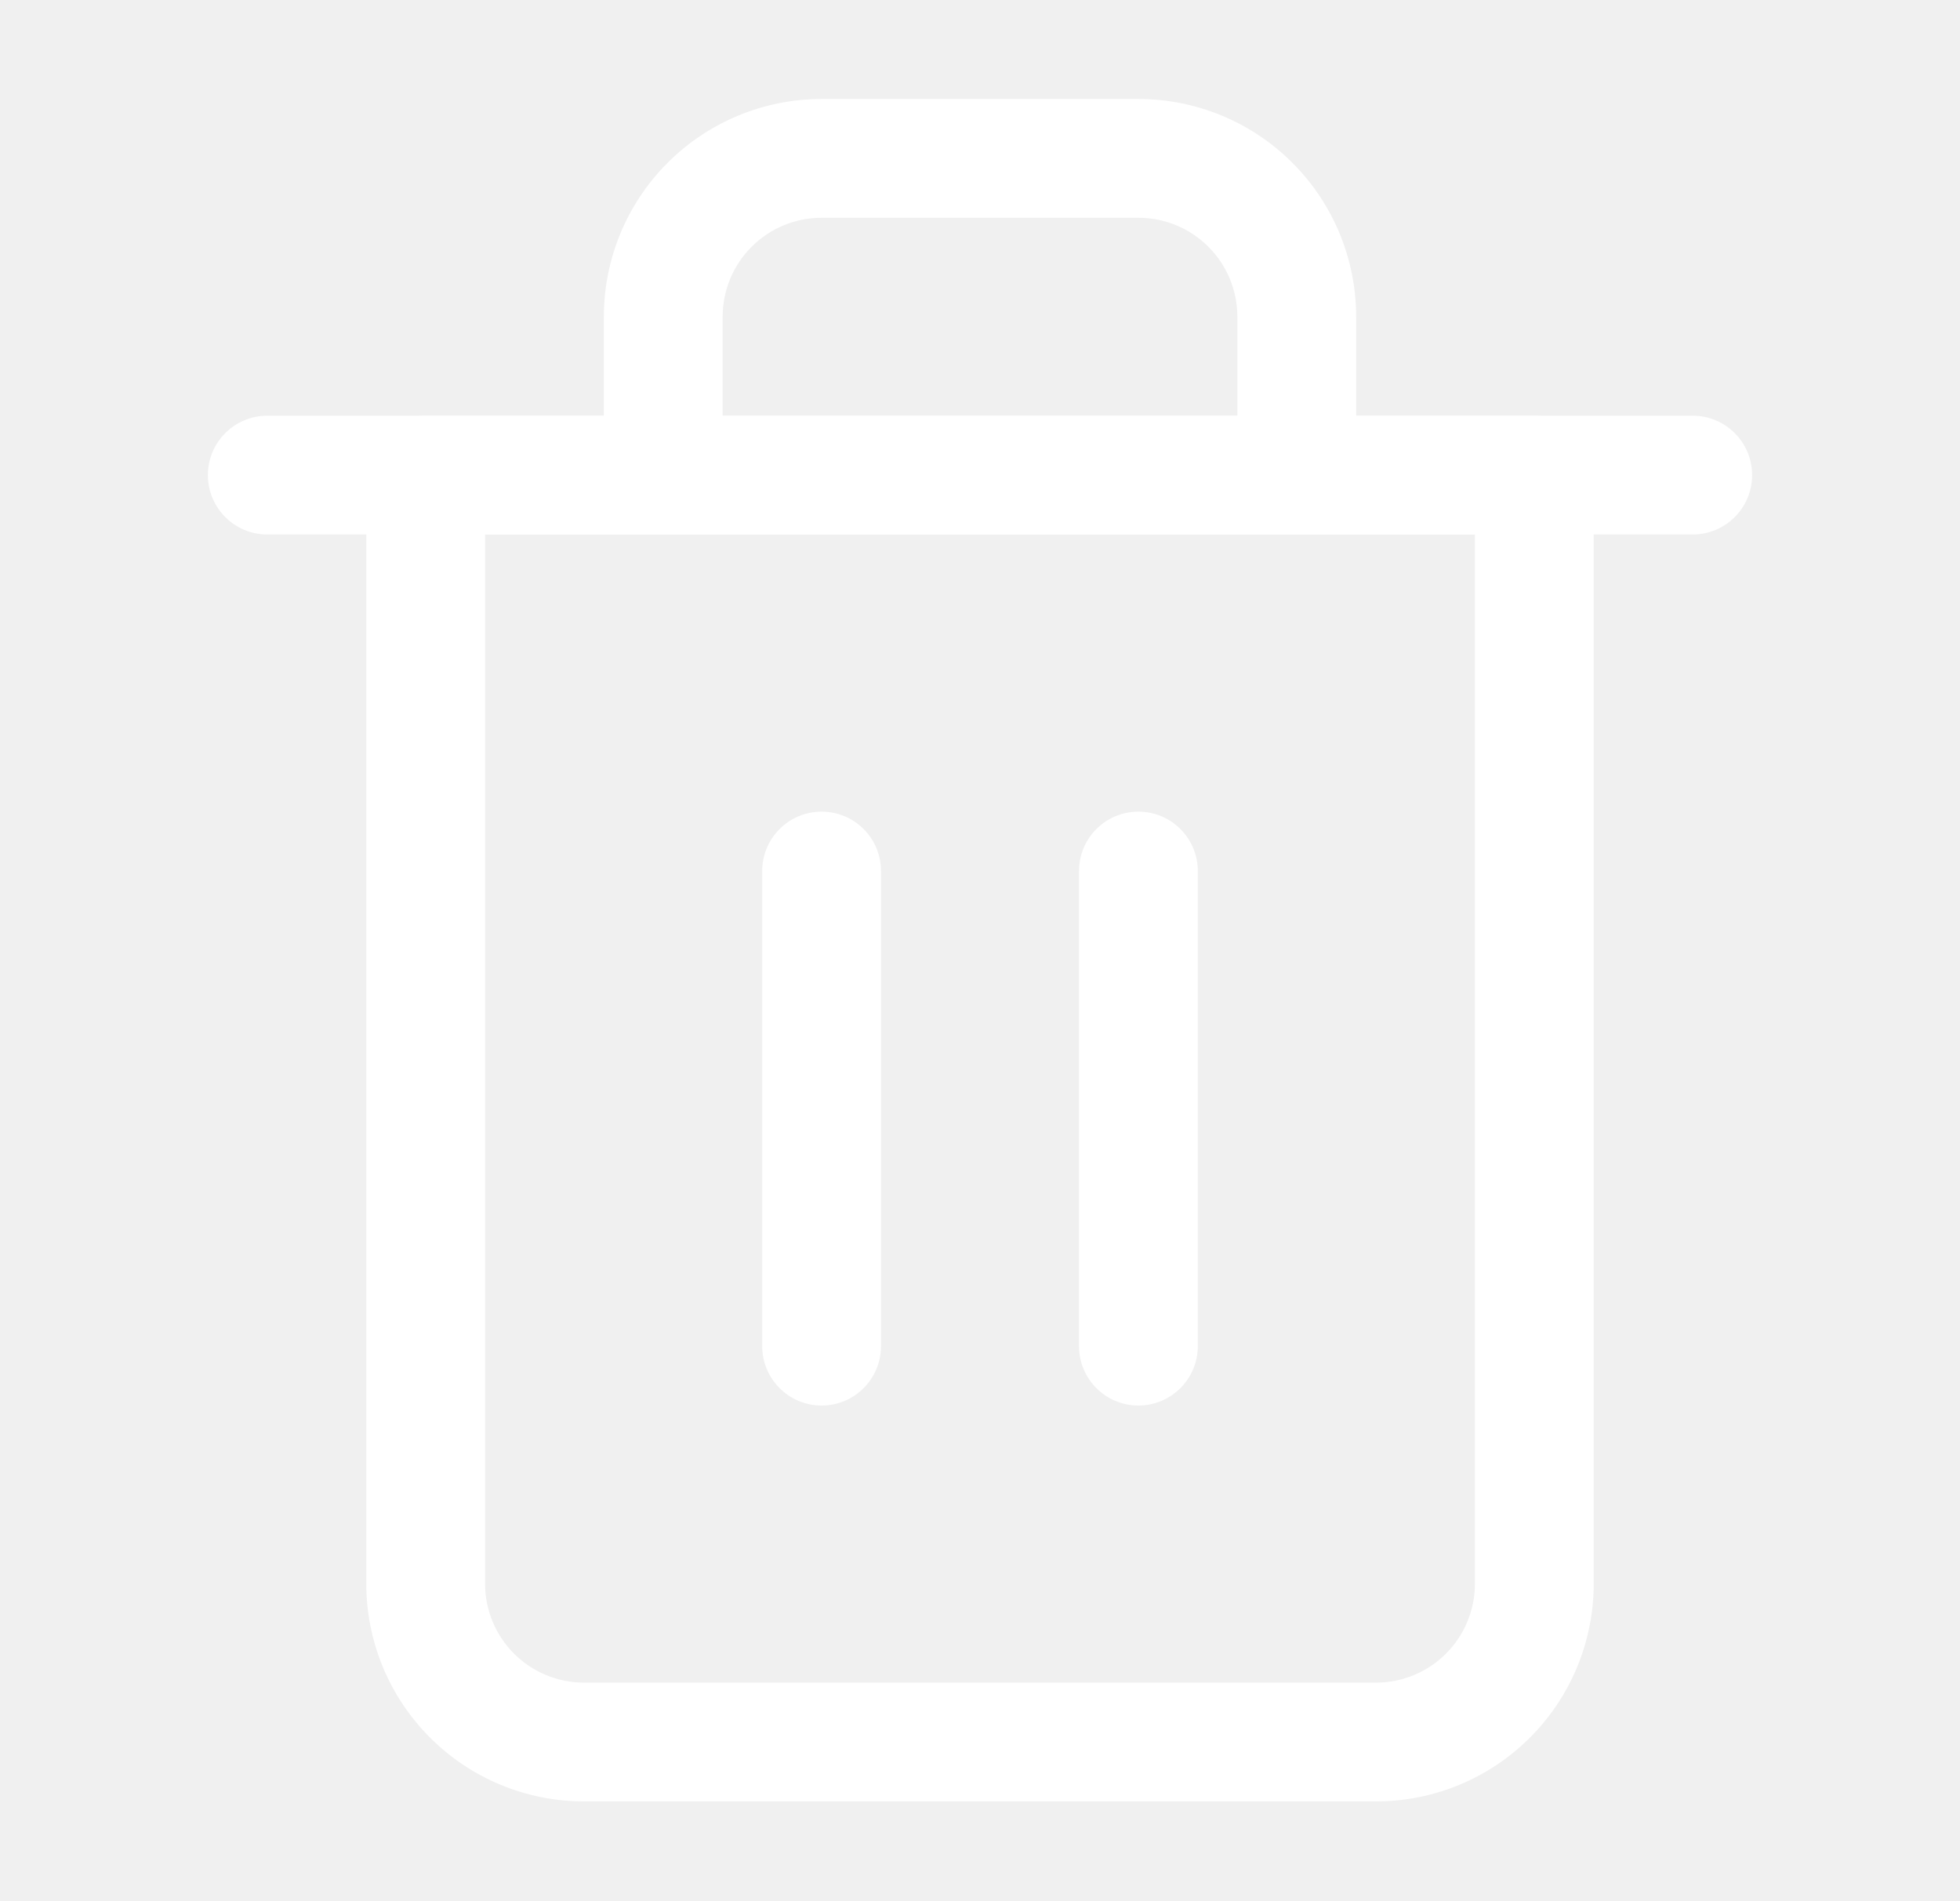
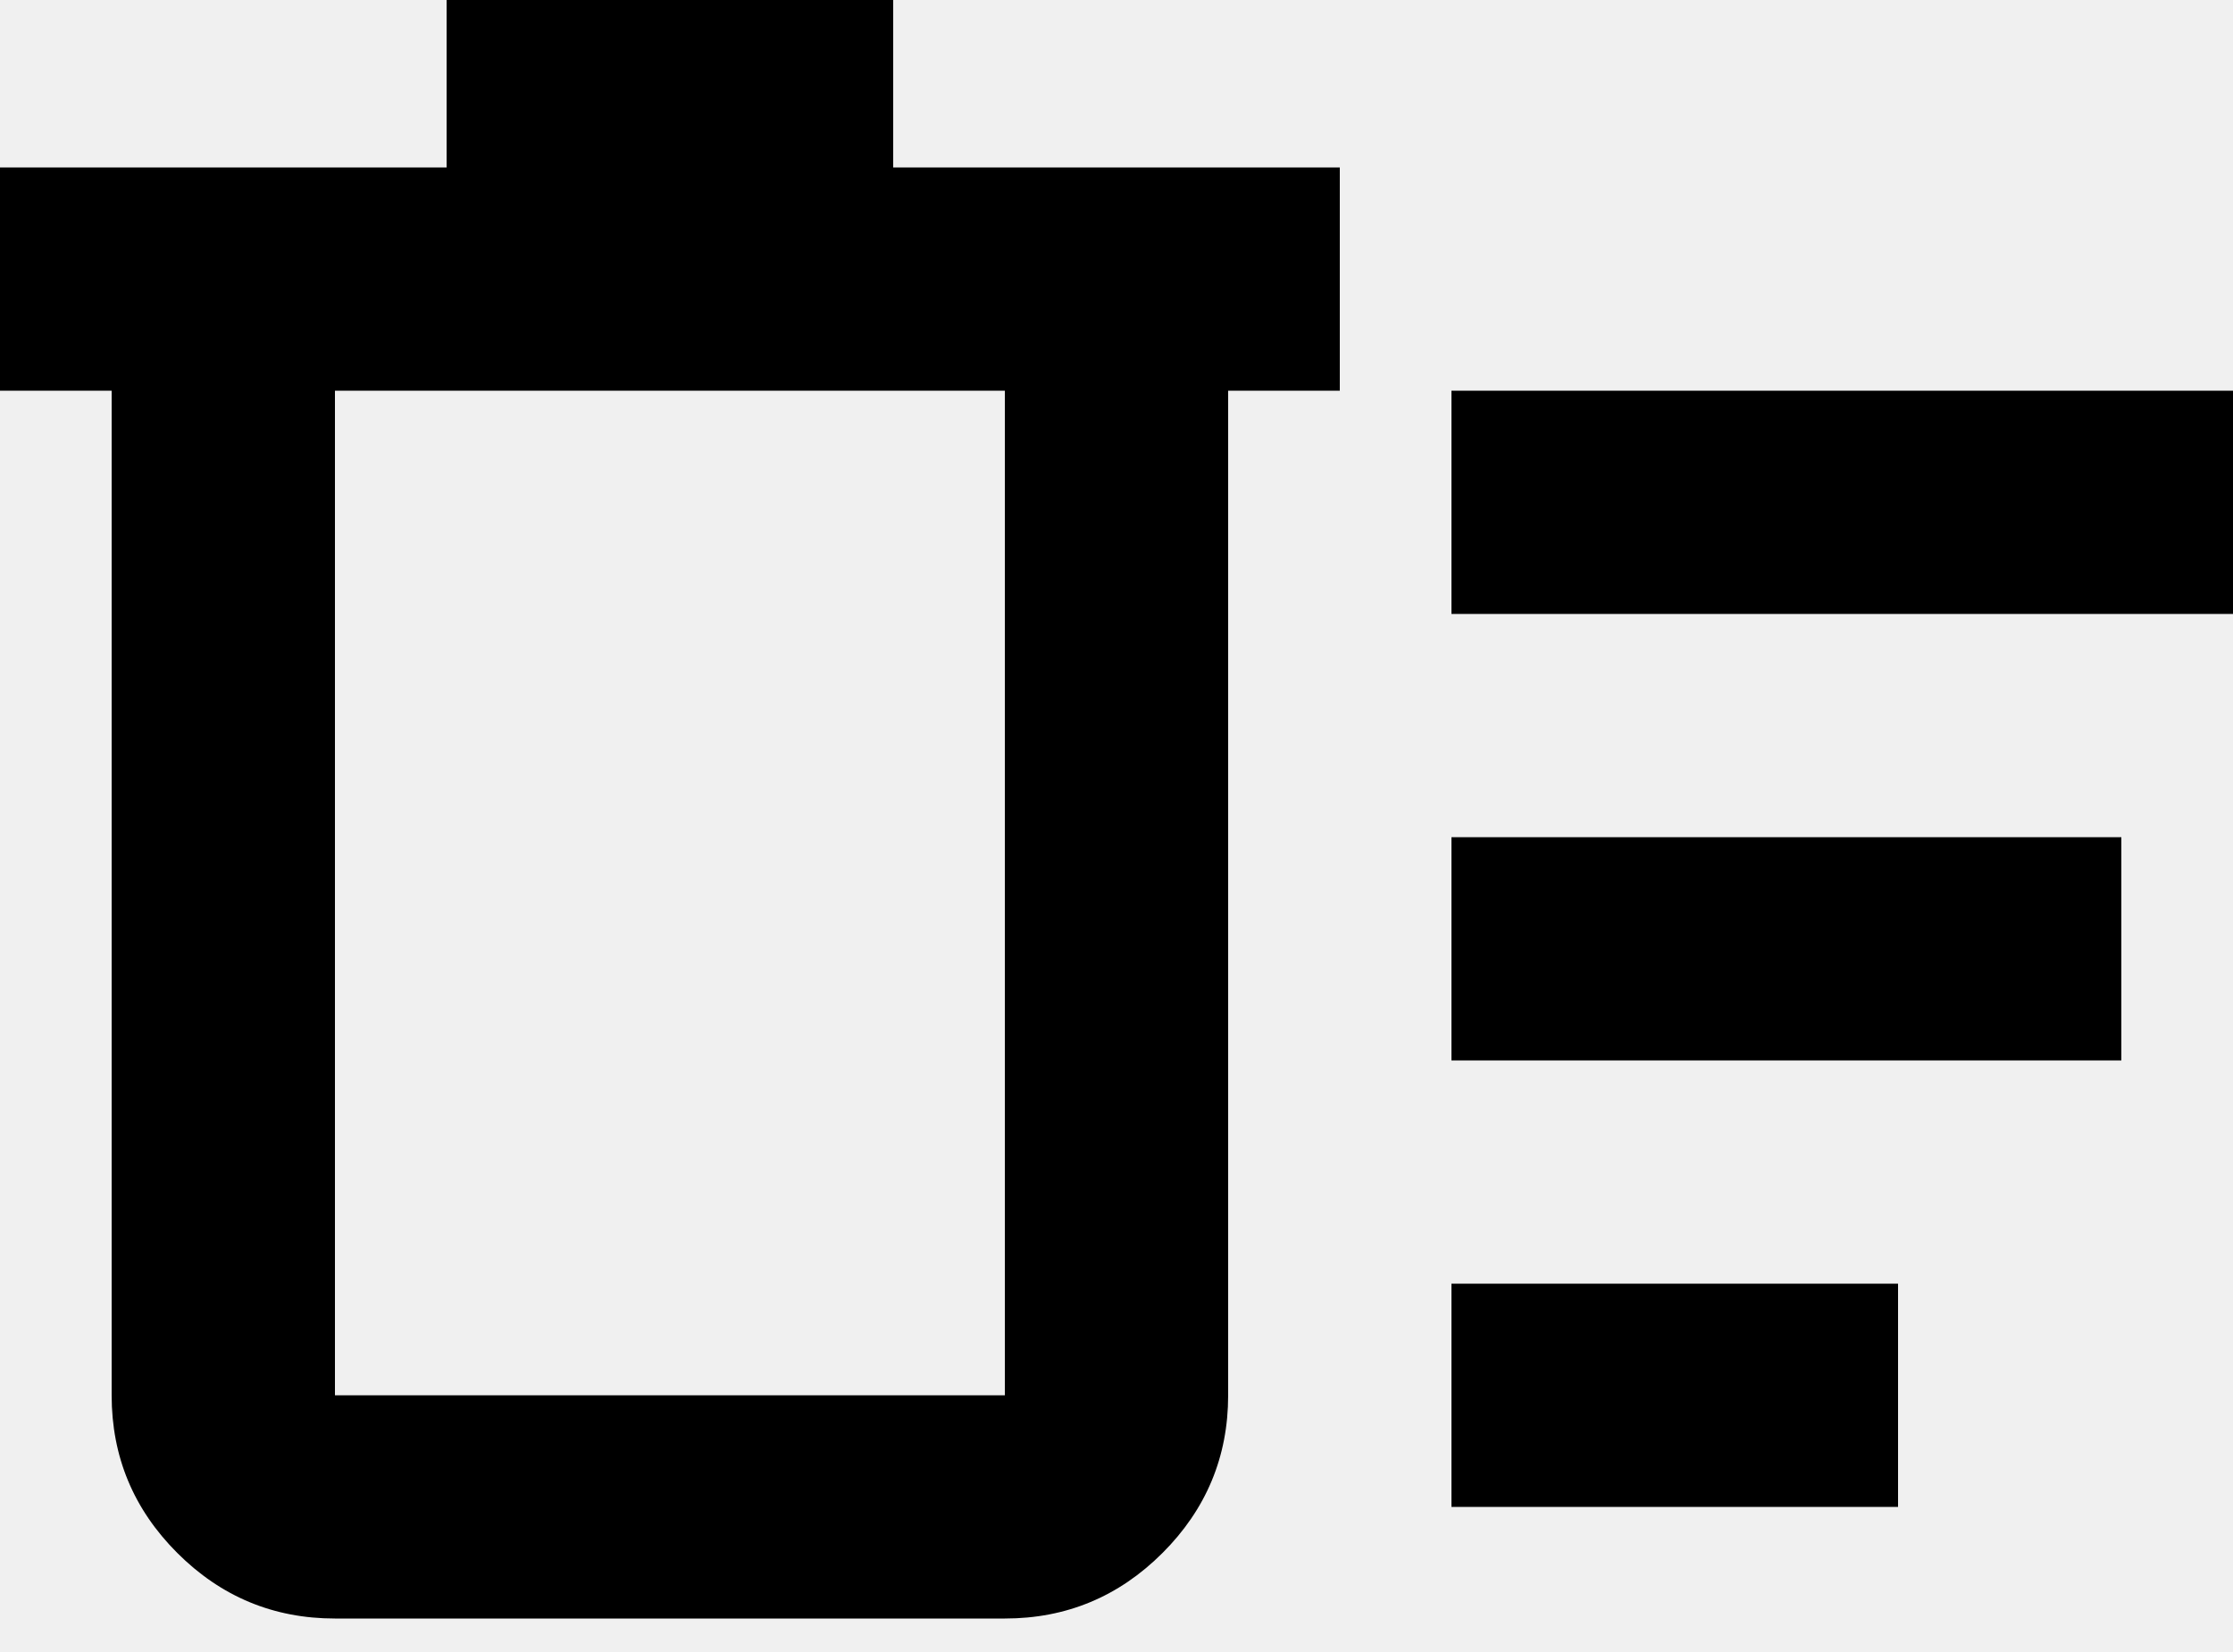
- <svg xmlns="http://www.w3.org/2000/svg" width="33" height="32" viewBox="0 0 33 32" fill="none">
-   <path fill-rule="evenodd" clip-rule="evenodd" d="M3.5 8C3.5 7.448 3.948 7 4.5 7H28.5C29.052 7 29.5 7.448 29.5 8C29.5 8.552 29.052 9 28.5 9H4.5C3.948 9 3.5 8.552 3.5 8Z" fill="white" />
-   <path fill-rule="evenodd" clip-rule="evenodd" d="M13.833 3.667C13.391 3.667 12.967 3.842 12.655 4.155C12.342 4.467 12.167 4.891 12.167 5.333V7H20.833V5.333C20.833 4.891 20.658 4.467 20.345 4.155C20.033 3.842 19.609 3.667 19.167 3.667H13.833ZM22.833 7V5.333C22.833 4.361 22.447 3.428 21.759 2.741C21.072 2.053 20.139 1.667 19.167 1.667H13.833C12.861 1.667 11.928 2.053 11.241 2.741C10.553 3.428 10.167 4.361 10.167 5.333V7H7.167C6.614 7 6.167 7.448 6.167 8V26.667C6.167 27.639 6.553 28.572 7.241 29.259C7.928 29.947 8.861 30.333 9.833 30.333H23.167C24.139 30.333 25.072 29.947 25.759 29.259C26.447 28.572 26.833 27.639 26.833 26.667V8C26.833 7.448 26.386 7 25.833 7H22.833ZM8.167 9V26.667C8.167 27.109 8.342 27.533 8.655 27.845C8.967 28.158 9.391 28.333 9.833 28.333H23.167C23.609 28.333 24.033 28.158 24.345 27.845C24.658 27.533 24.833 27.109 24.833 26.667V9H8.167Z" fill="white" />
-   <path fill-rule="evenodd" clip-rule="evenodd" d="M13.833 13.667C14.386 13.667 14.833 14.114 14.833 14.667V22.667C14.833 23.219 14.386 23.667 13.833 23.667C13.281 23.667 12.833 23.219 12.833 22.667V14.667C12.833 14.114 13.281 13.667 13.833 13.667Z" fill="white" />
-   <path fill-rule="evenodd" clip-rule="evenodd" d="M19.167 13.667C19.719 13.667 20.167 14.114 20.167 14.667V22.667C20.167 23.219 19.719 23.667 19.167 23.667C18.614 23.667 18.167 23.219 18.167 22.667V14.667C18.167 14.114 18.614 13.667 19.167 13.667Z" fill="white" />
+ <svg xmlns="http://www.w3.org/2000/svg" width="50" height="37" viewBox="0 0 50 37" fill="none">
+   <path d="M32.5 33.75V28.75H42.5V33.75H32.5ZM32.5 13.75V8.75H50V13.75H32.5ZM32.5 23.75V18.75H47.5V23.75H32.5ZM2.5 8.75H0V3.75H10V0H20V3.75H30V8.75H27.5V31.25C27.5 32.625 27.01 33.802 26.031 34.781C25.052 35.76 23.875 36.25 22.5 36.25H7.5C6.125 36.25 4.948 35.76 3.969 34.781C2.99 33.802 2.5 32.625 2.5 31.25V8.75ZM7.5 8.75V31.25H22.5V8.75H7.5ZM7.5 8.75V31.25V8.75Z" fill="currentColor" />
</svg>
